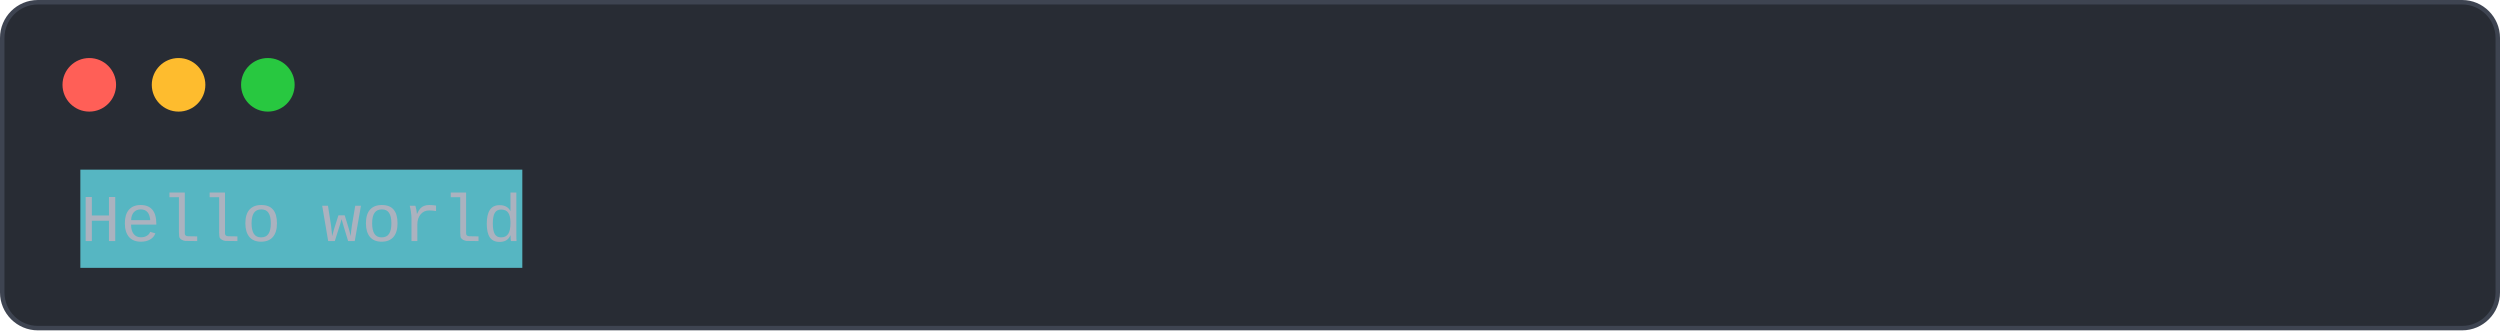
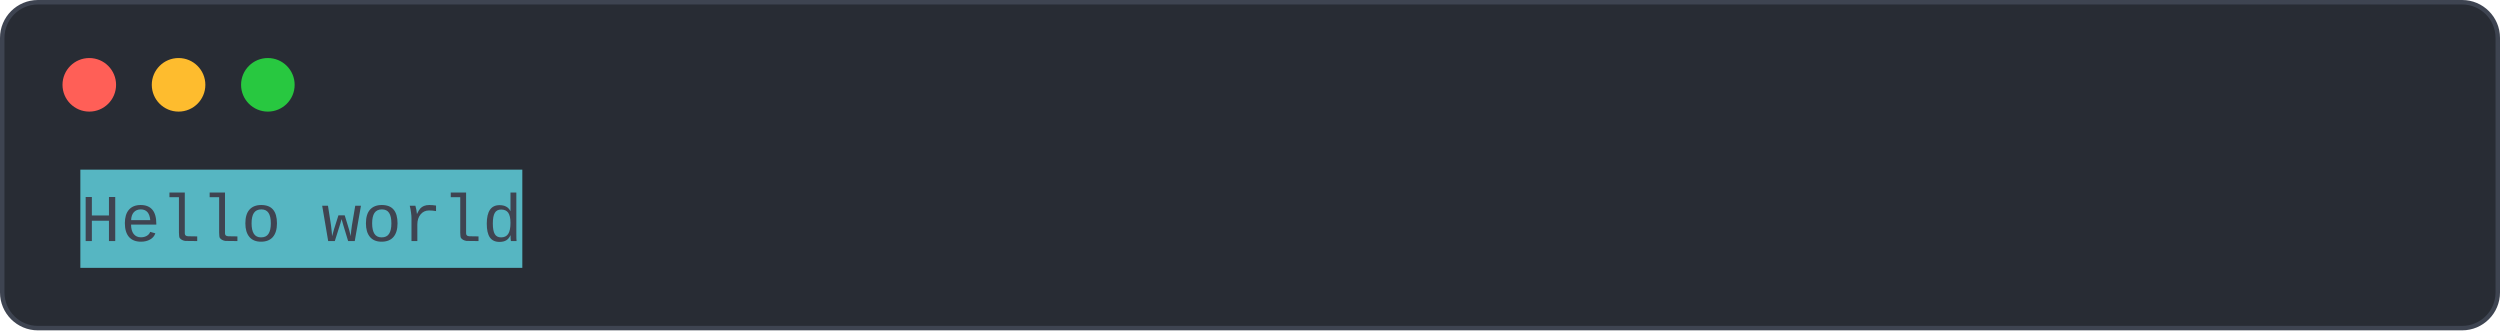
<svg xmlns="http://www.w3.org/2000/svg" width="560" height="74" viewBox="0 0 560 74" role="img">
  <rect x="0.5" y="0.5" width="559" height="73" rx="8" fill="#282c34" stroke="#3e4451" />
  <circle cx="20" cy="19" r="6" fill="#ff5f57" />
  <circle cx="40" cy="19" r="6" fill="#febc2e" />
  <circle cx="60" cy="19" r="6" fill="#28c840" />
  <g font-family="ui-monospace, SFMono-Regular, 'SF Mono', Menlo, Consolas, 'Liberation Mono', monospace" font-size="15">
    <rect x="18" y="38" width="99" height="22" fill="#56b6c2" />
-     <text x="18" y="54" textLength="99" lengthAdjust="spacing" fill="#abb2bf">Hello world</text>
+     <text x="18" y="54" textLength="99" lengthAdjust="spacing" fill="#3f4451">Hello world</text>
  </g>
</svg>
